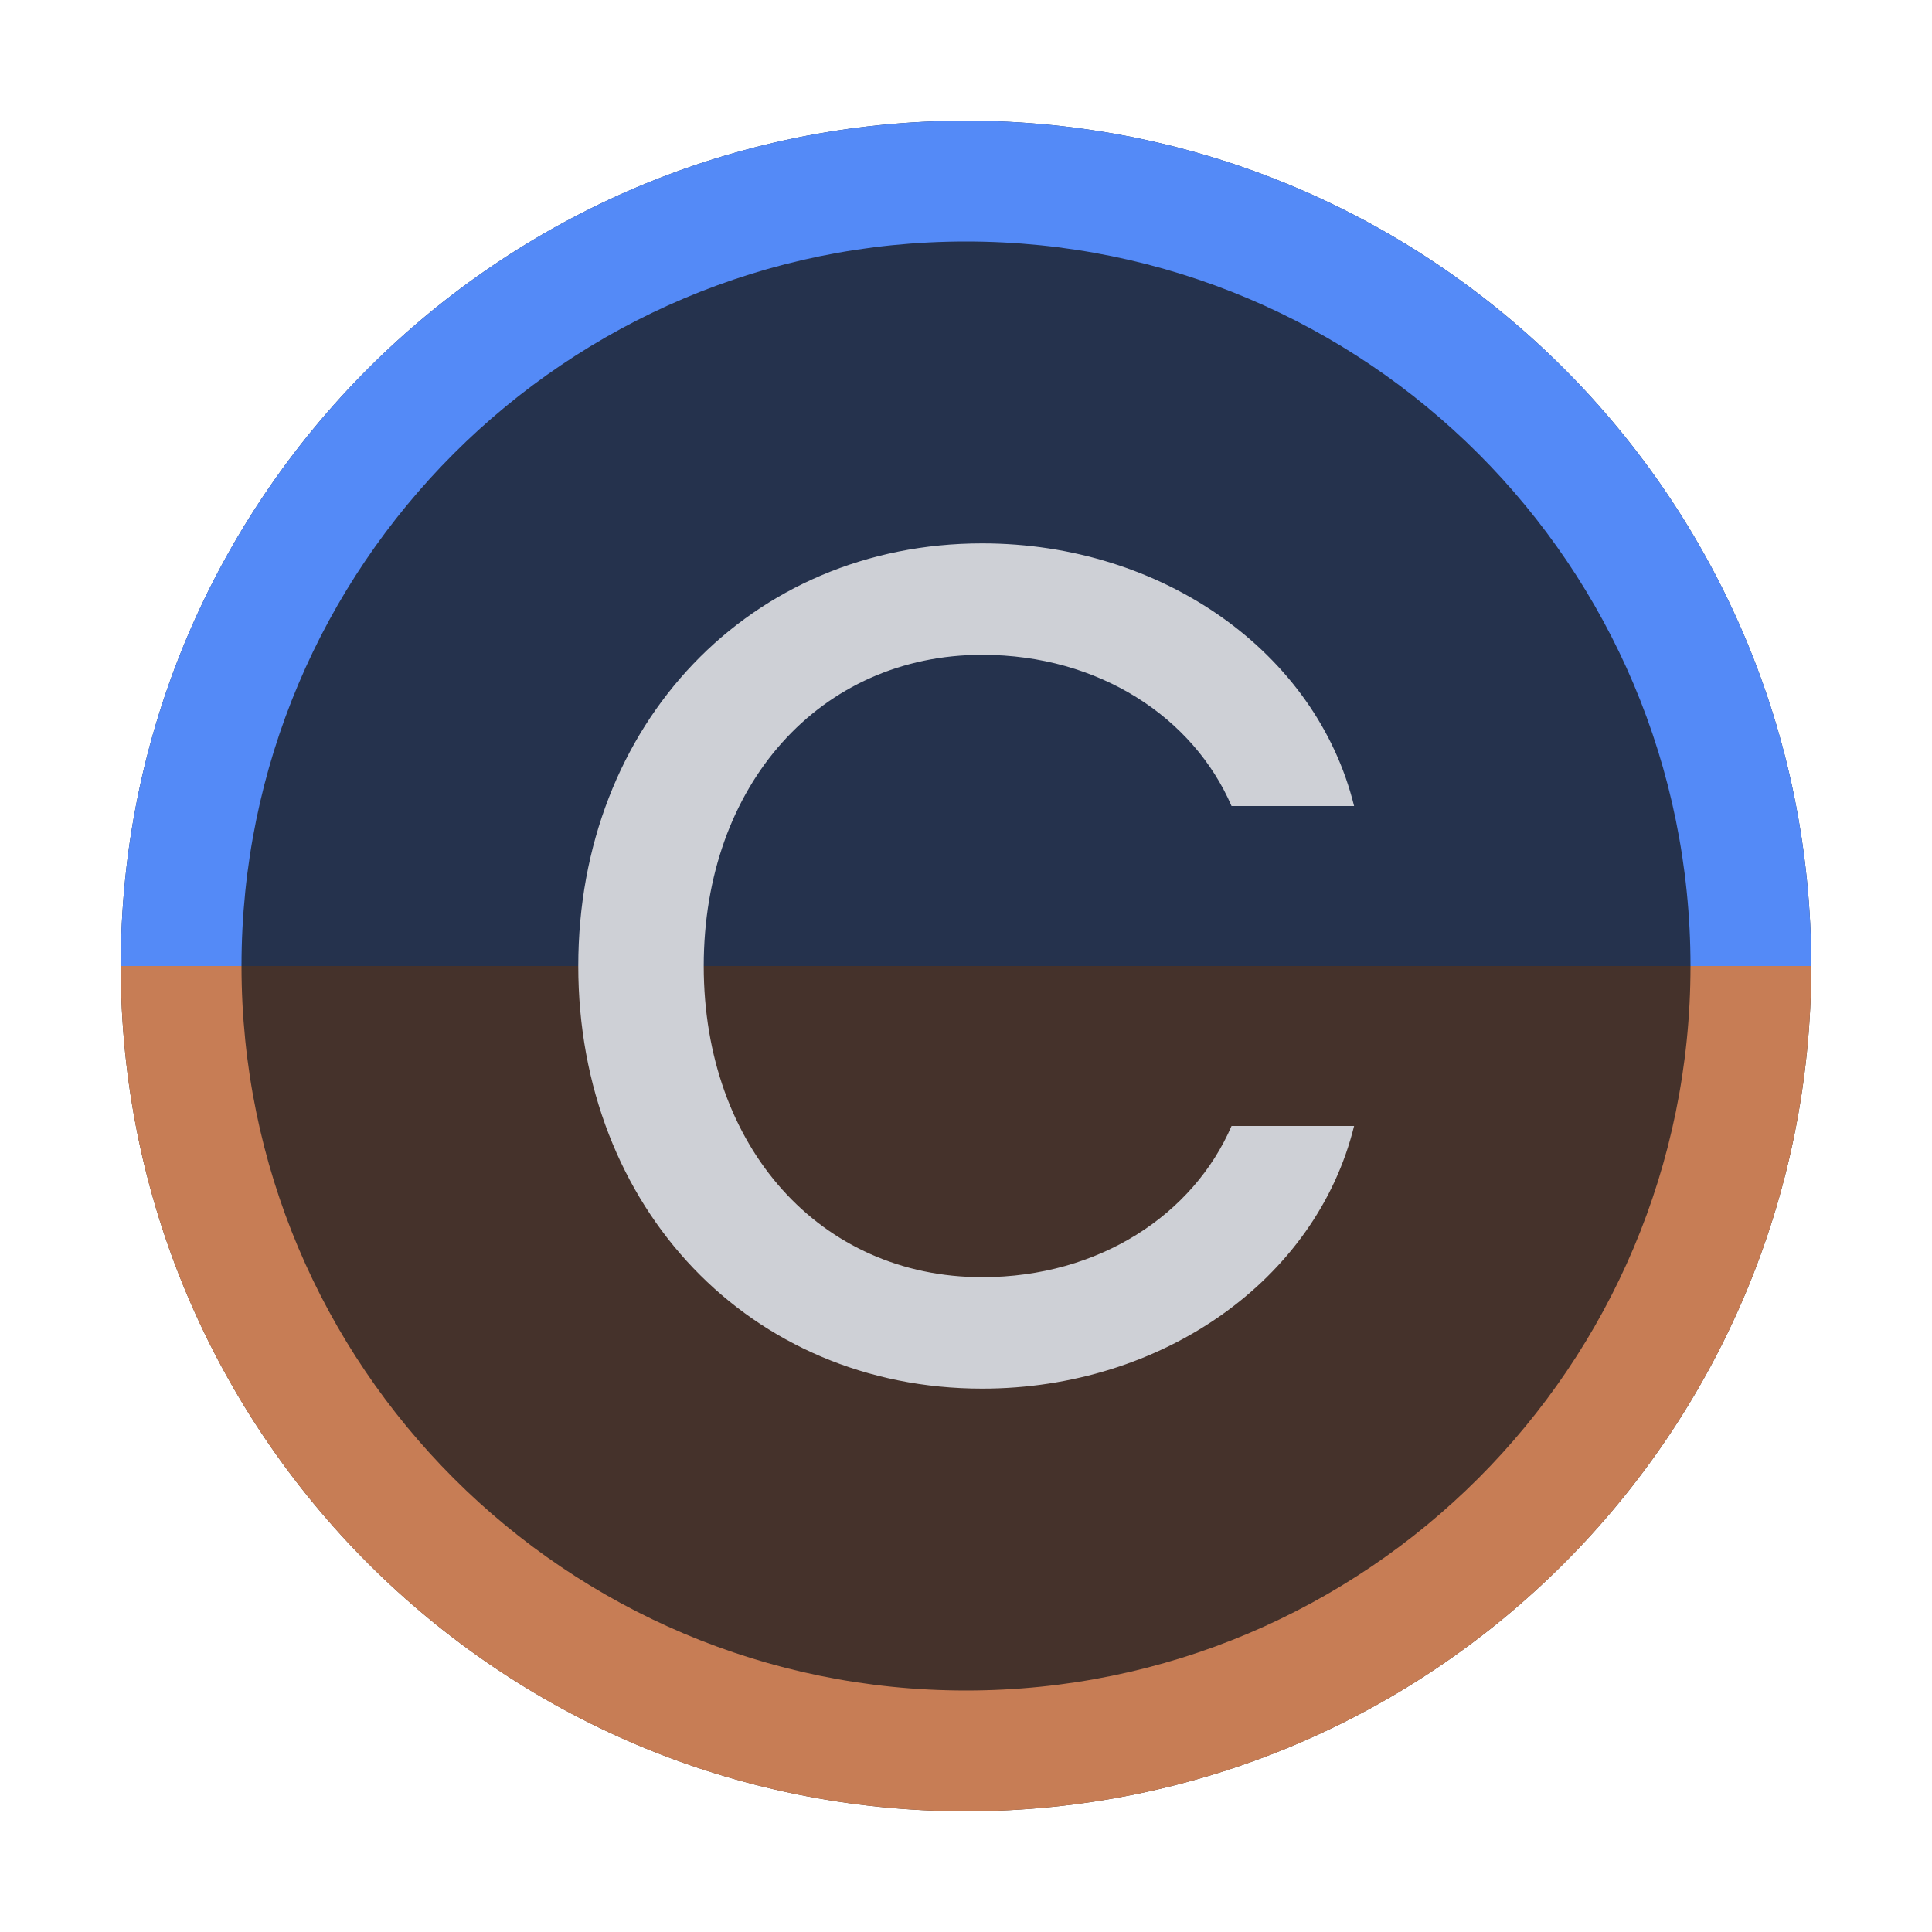
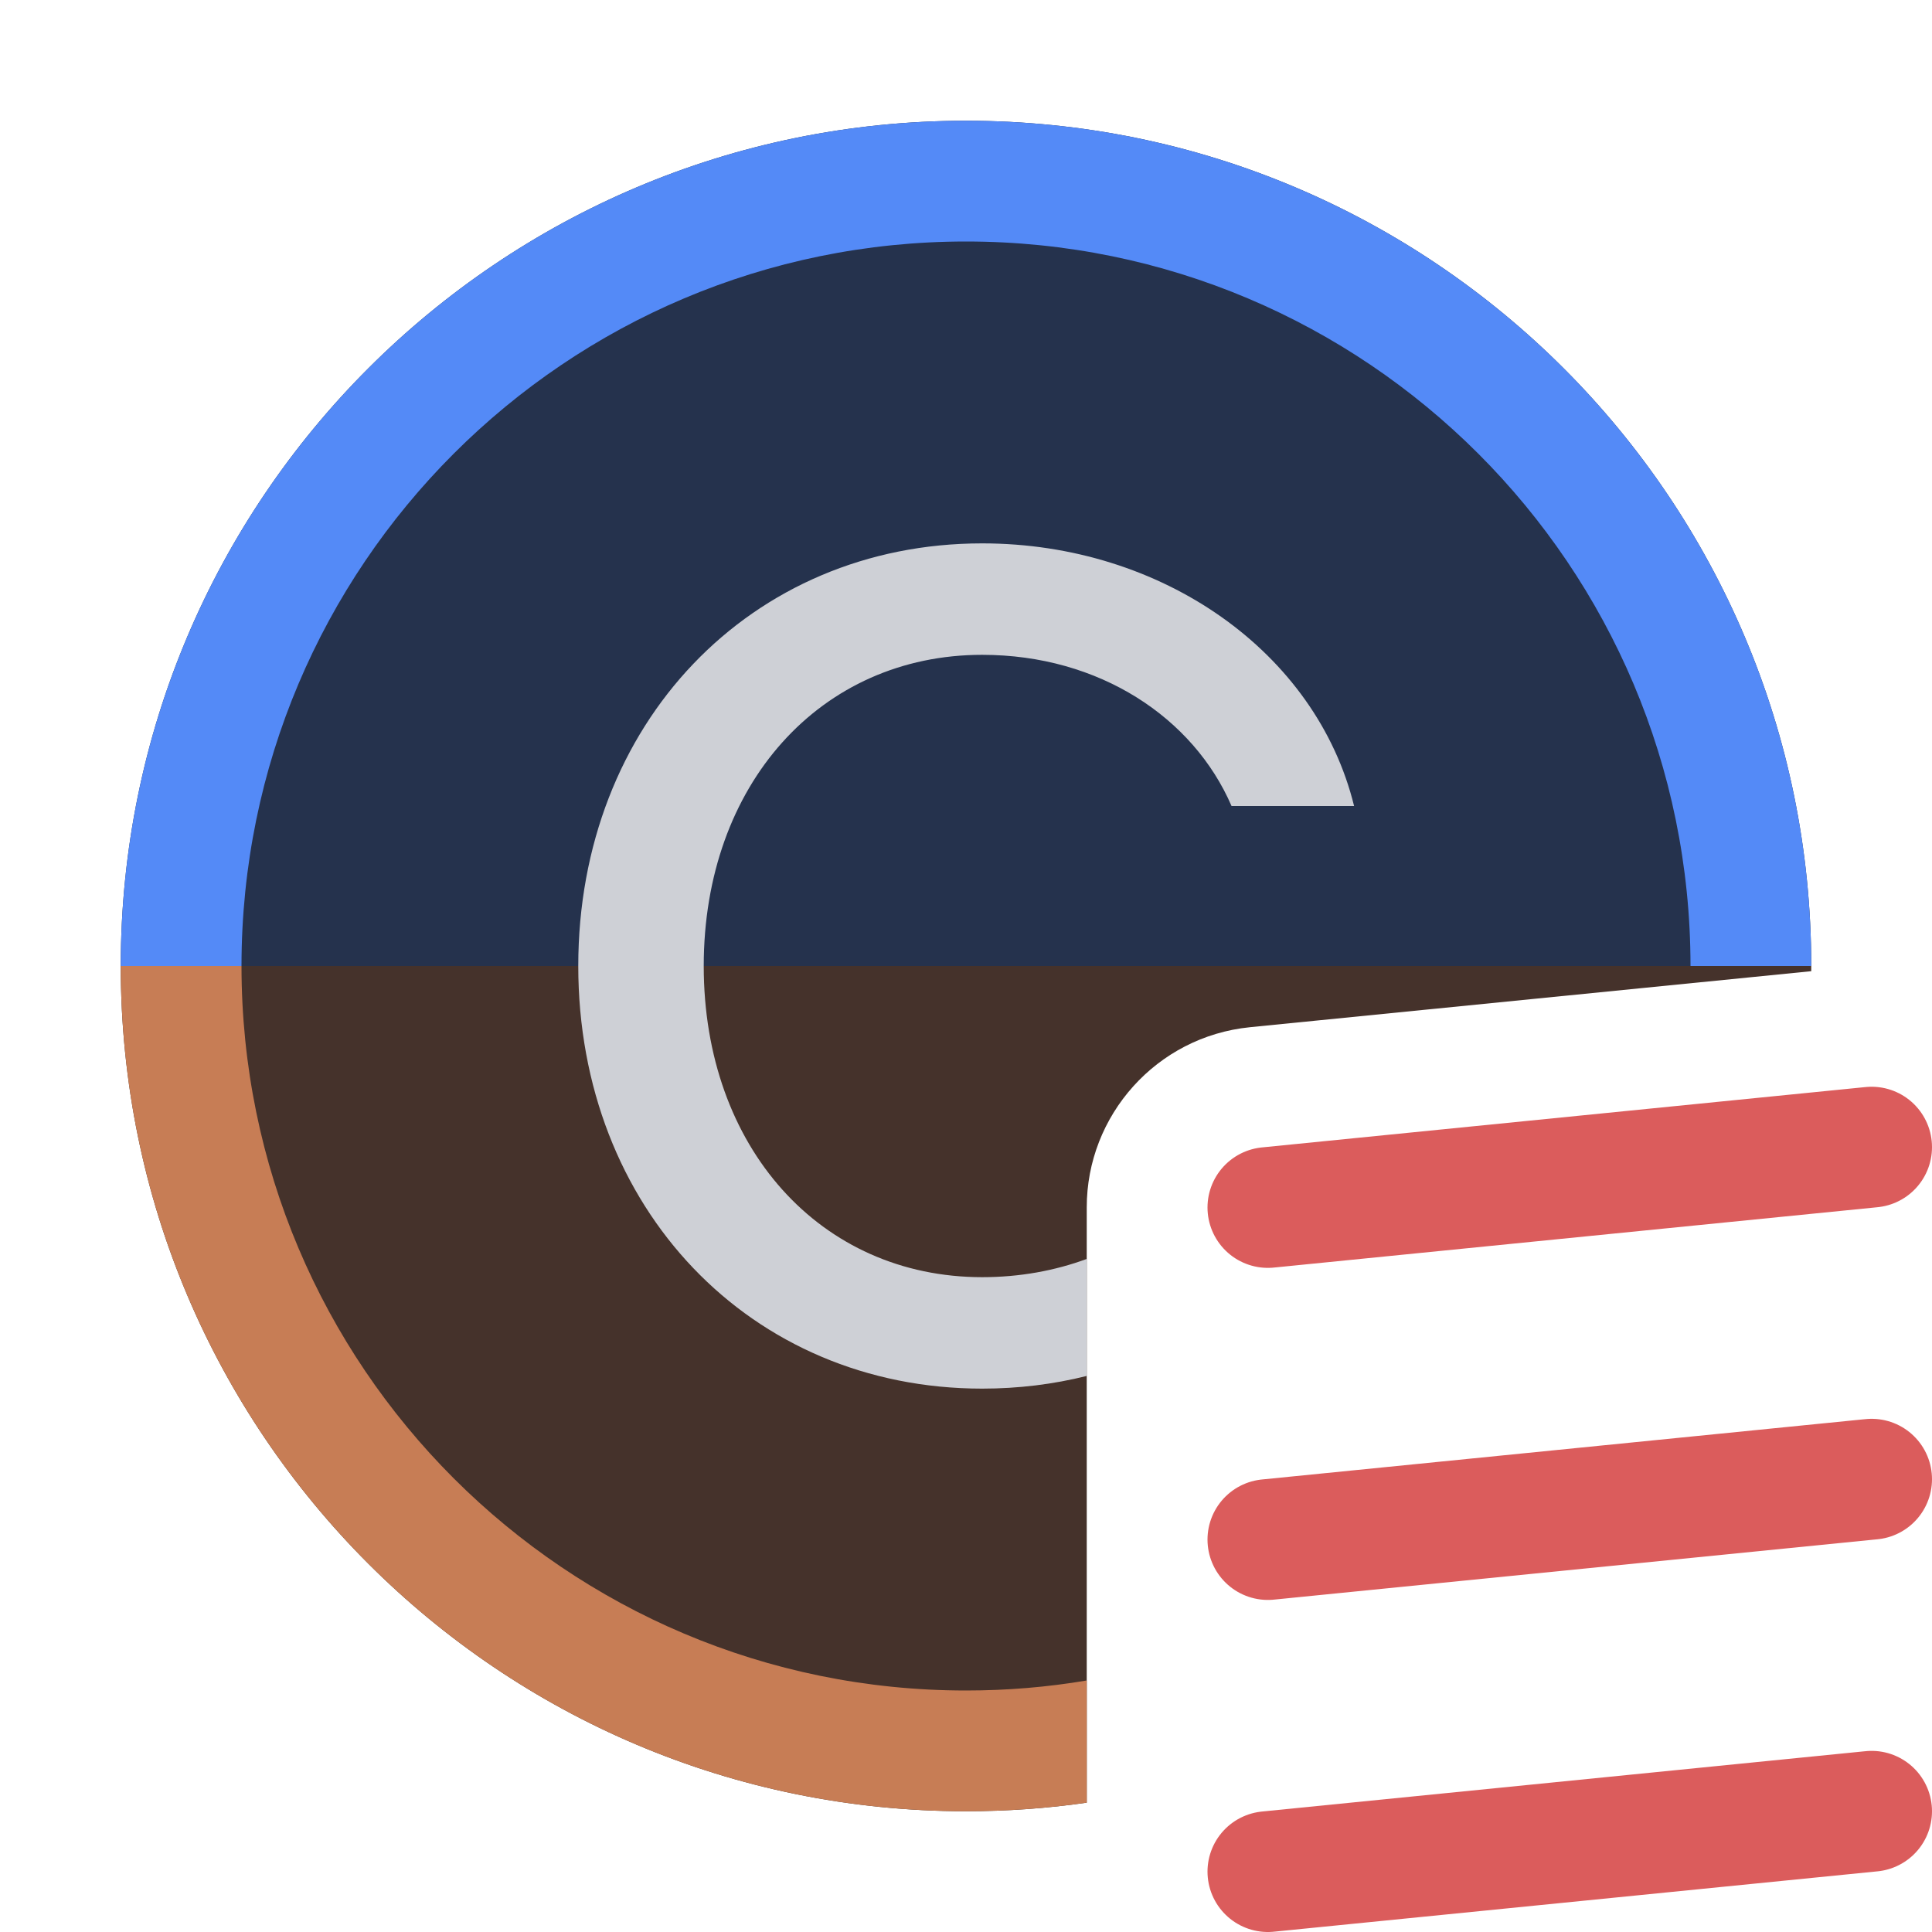
<svg xmlns="http://www.w3.org/2000/svg" width="16" height="16" viewBox="0 0 16 16" fill="none">
-   <path d="M1 8C1 11.866 4.134 15 8 15C11.866 15 15 11.866 15 8H1Z" fill="#45322B" />
-   <path d="M1 8C1 11.866 4.134 15 8 15C11.866 15 15 11.866 15 8H14C14 11.314 11.314 14 8 14C4.686 14 2 11.314 2 8H1Z" fill="#C77D55" />
  <path d="M15 8C15 4.134 11.866 1 8 1C4.134 1 1 4.134 1 8H15Z" fill="#25324D" />
  <path d="M14 8H15C15 4.134 11.866 1 8 1C4.134 1 1 4.134 1 8H2C2 4.686 4.686 2 8 2C11.314 2 14 4.686 14 8Z" fill="#548AF7" />
-   <path d="M8.134 11.5C9.623 11.5 10.9 10.601 11.214 9.325H10.199C9.884 10.055 9.106 10.577 8.134 10.577C6.795 10.577 5.828 9.503 5.828 8C5.828 6.497 6.795 5.423 8.134 5.423C9.106 5.423 9.884 5.945 10.199 6.675H11.214C10.9 5.399 9.623 4.5 8.134 4.5C6.215 4.5 4.789 5.994 4.789 8C4.789 10.006 6.215 11.5 8.134 11.5Z" fill="#CED0D6" />
+   <path d="M15.5 9.5L10.5 10M15.5 12.25L10.5 12.75M15.5 15L10.5 15.5" stroke="#DB5C5C" stroke-linecap="round" stroke-linejoin="round" />
+   <path d="M15 8.043C15 8.028 15 8.014 15 8H1C1 11.866 4.134 15 8 15C8.34 15 8.673 14.976 9 14.929V10C8.999 9.238 9.577 8.585 10.351 8.507L15 8.043Z" fill="#45322B" />
+   <path d="M9 14.929C8.673 14.976 8.34 15 8 15C4.134 15 1 11.866 1 8H2C2 11.314 4.686 14 8 14C8.341 14 8.675 13.972 9 13.917V14.929Z" fill="#C77D55" />
+   <path d="M9 11.395C8.724 11.464 8.434 11.5 8.134 11.5C6.215 11.5 4.789 10.006 4.789 8C4.789 5.994 6.215 4.5 8.134 4.5C9.623 4.5 10.9 5.399 11.214 6.675H10.199C9.884 5.945 9.106 5.423 8.134 5.423C6.795 5.423 5.828 6.497 5.828 8C5.828 9.503 6.795 10.577 8.134 10.577C8.446 10.577 8.737 10.523 9 10.426V11.395Z" fill="#CED0D6" />
</svg>
